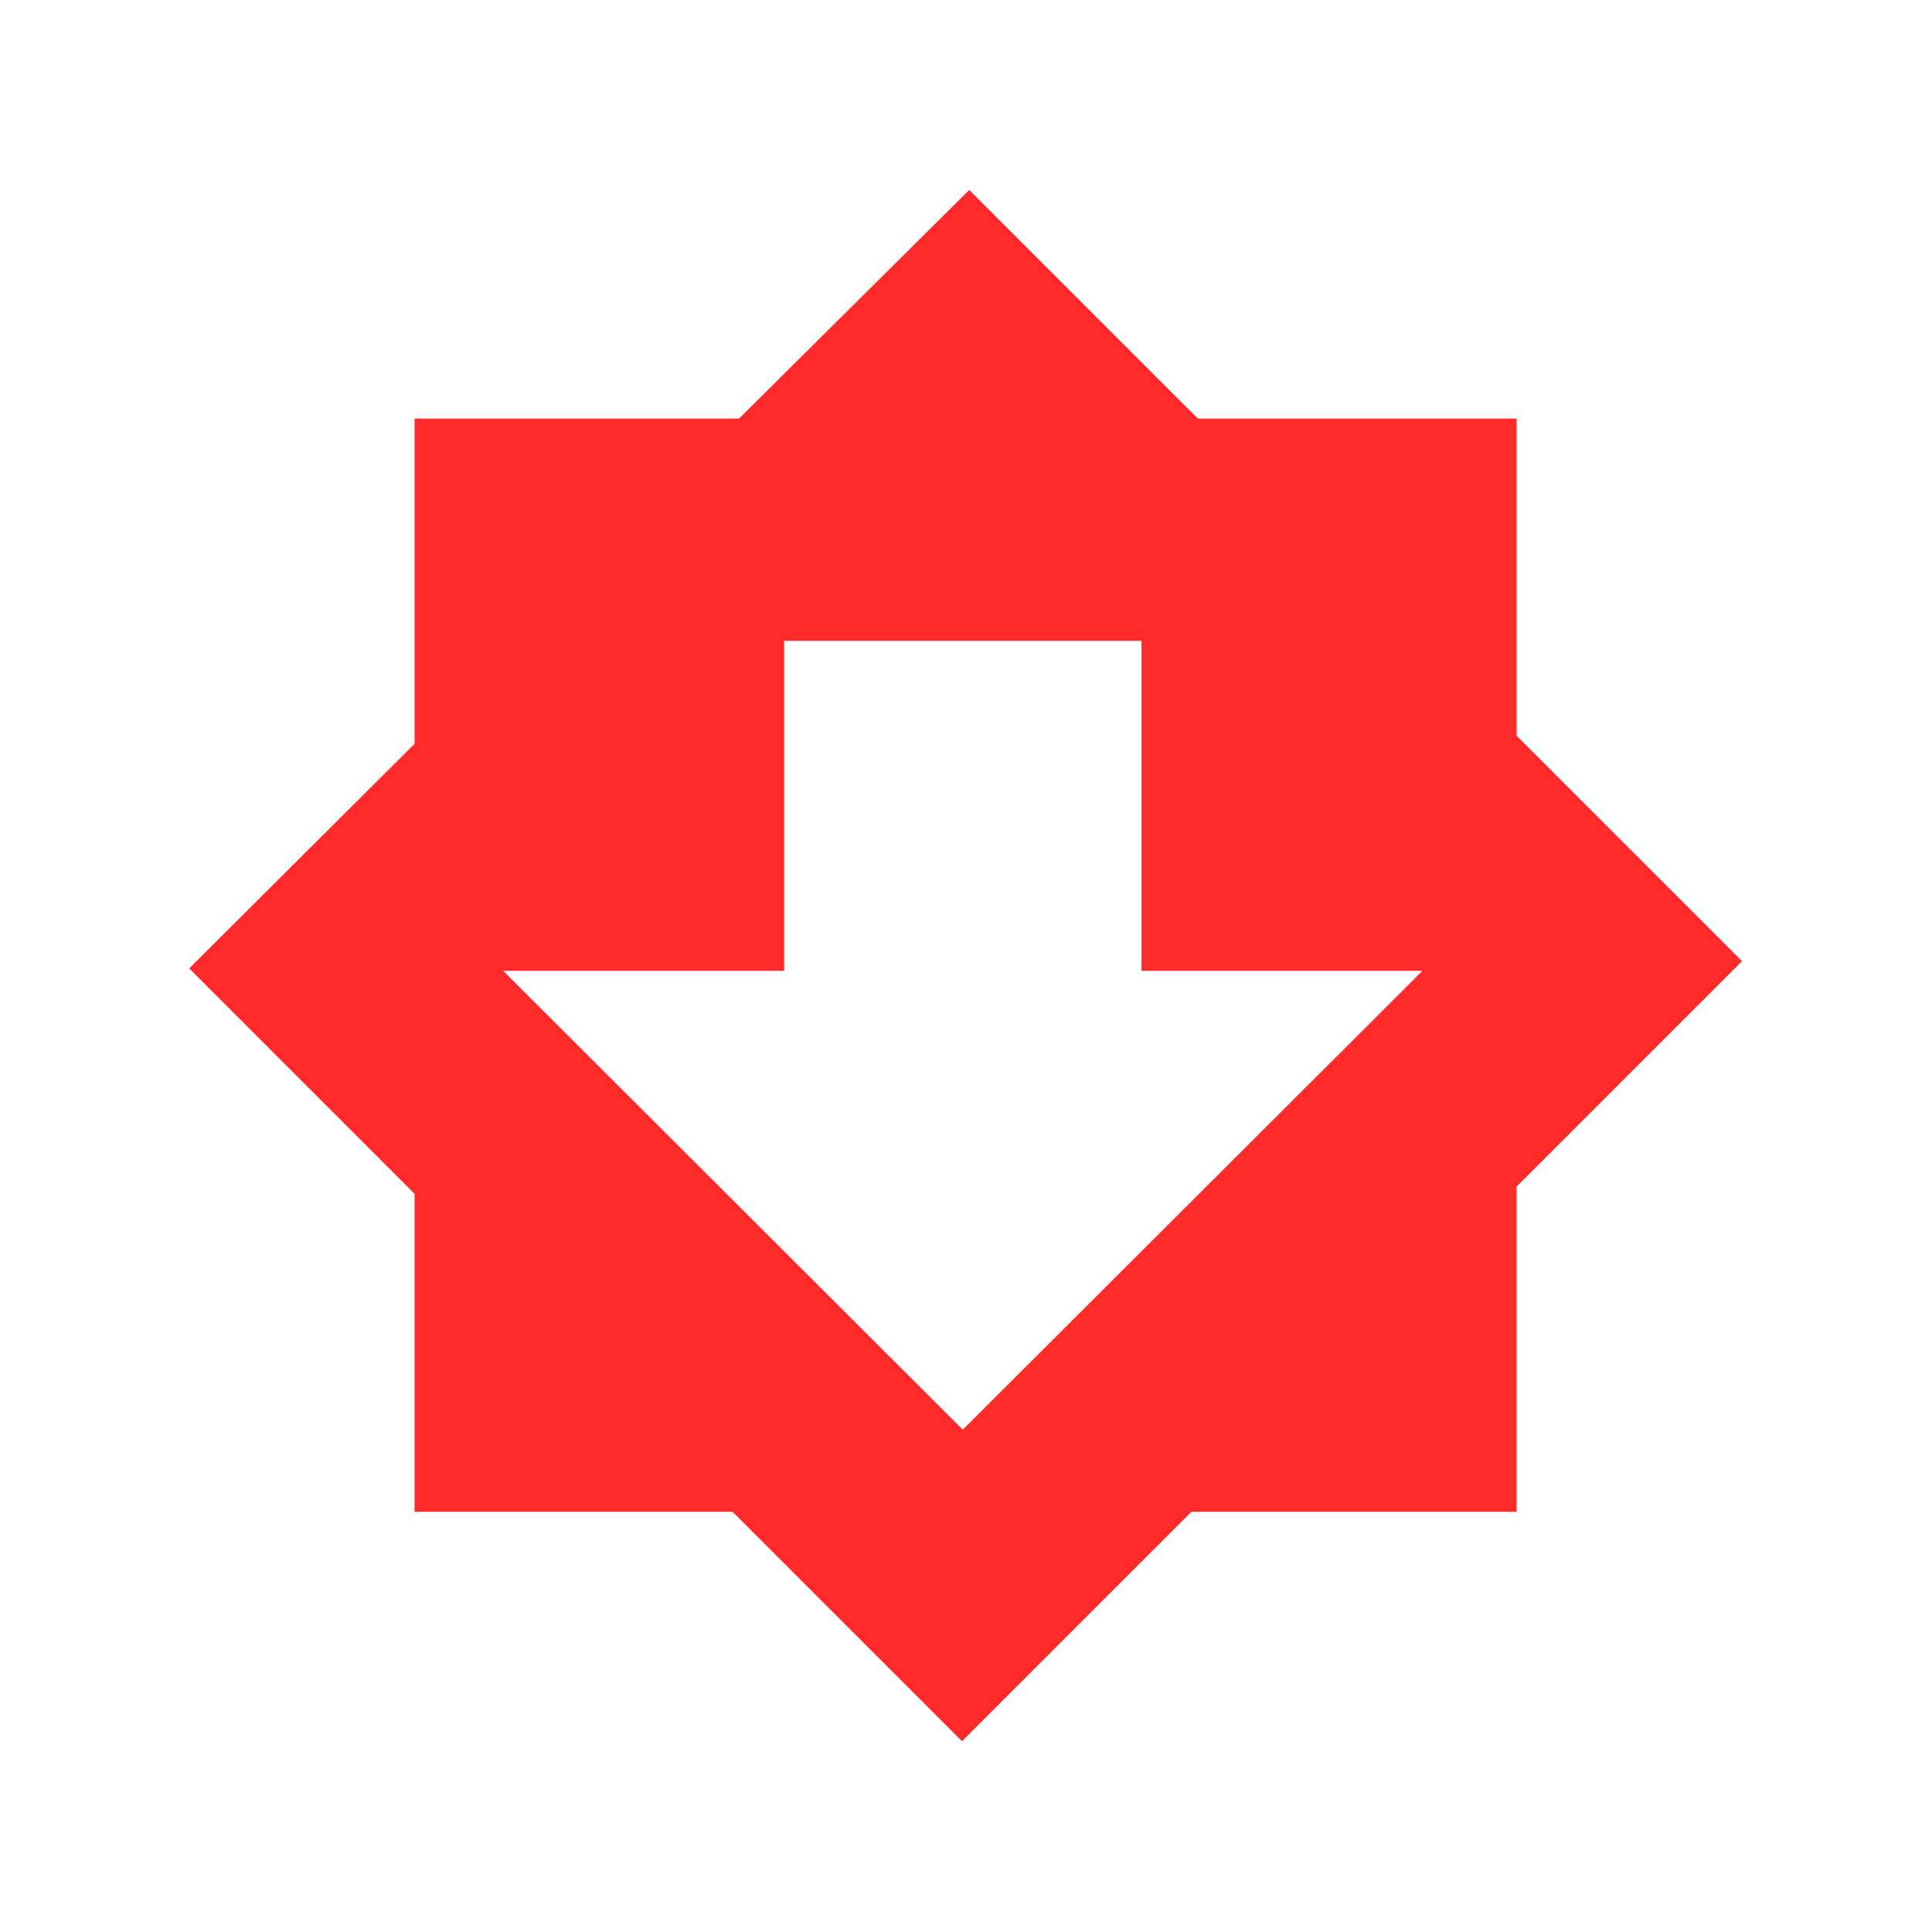
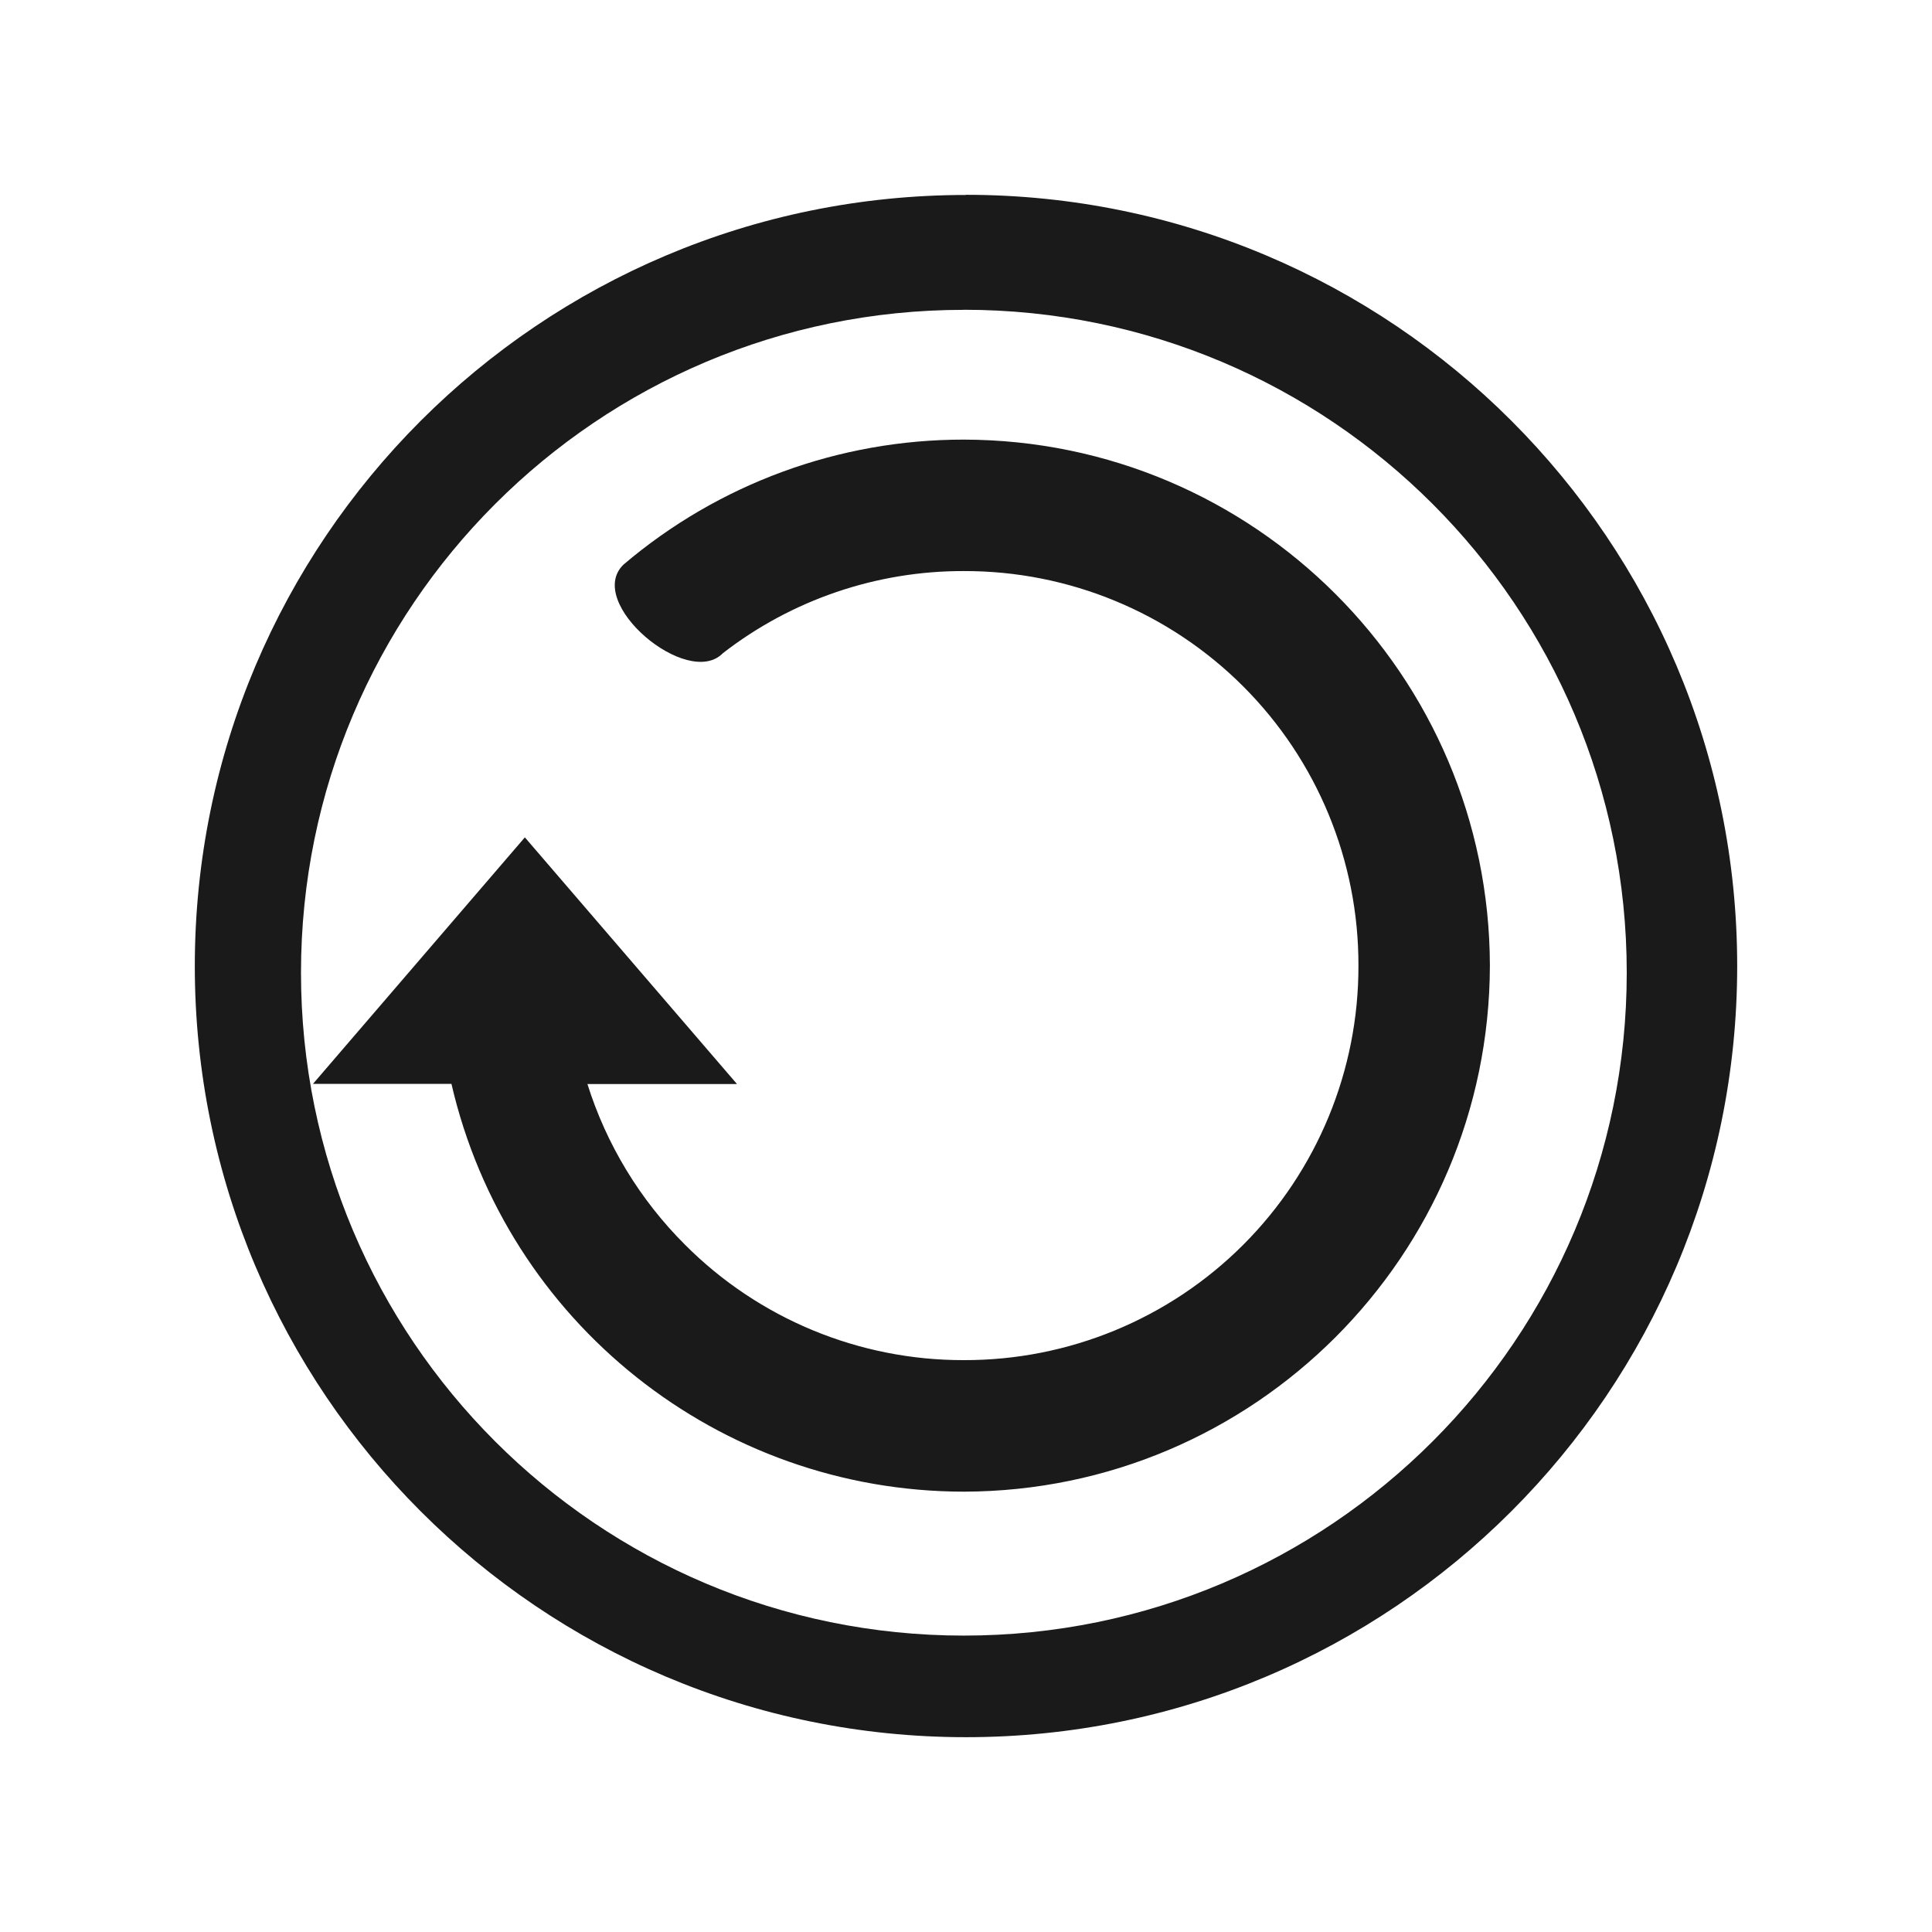
<svg xmlns="http://www.w3.org/2000/svg" width="24" height="24" id="svg11">
  <defs id="defs3">
    <style id="current-color-scheme" />
  </defs>
-   <path d="M12.04 2.36L9.18 5.2H5.15v4.04l-2.8 2.79 2.8 2.8v3.95H9.1l2.85 2.85 2.85-2.85h4.04v-4.04l2.8-2.8-2.8-2.8V5.2h-3.96zm-2.3 5.6h4.44v4.1h3.49l-5.71 5.7-5.71-5.7h3.49z" id="path10" fill="#ff2a2a" stroke-width=".41" />
+   <path d="M12 2.422a9.58 9.58 0 0 0-9.58 9.58A9.58 9.58 0 0 0 12 21.58a9.58 9.58 0 0 0 9.58-9.578A9.58 9.58 0 0 0 12 2.42zm-.027 1.426a8.235 8.235 0 0 1 8.235 8.235 8.235 8.235 0 0 1-8.235 8.235 8.235 8.235 0 0 1-8.234-8.235 8.235 8.235 0 0 1 8.234-8.234zm0 1.613a6.519 6.519 0 0 0-4.227 1.552c-.489.472.798 1.552 1.234 1.101a4.865 4.865 0 0 1 2.993-1.02 4.889 4.889 0 0 1 4.902 4.9 4.889 4.889 0 0 1-4.902 4.902 4.874 4.874 0 0 1-3.465-1.435 4.894 4.894 0 0 1-1.211-1.995h1.858L6.52 10.402l-2.632 3.062h1.72a6.538 6.538 0 0 0 6.366 5.066 6.55 6.55 0 0 0 6.534-6.535 6.548 6.548 0 0 0-6.534-6.534z" id="path2-36-3" fill="#1a1a1a" stroke-width="1.523" />
</svg>
